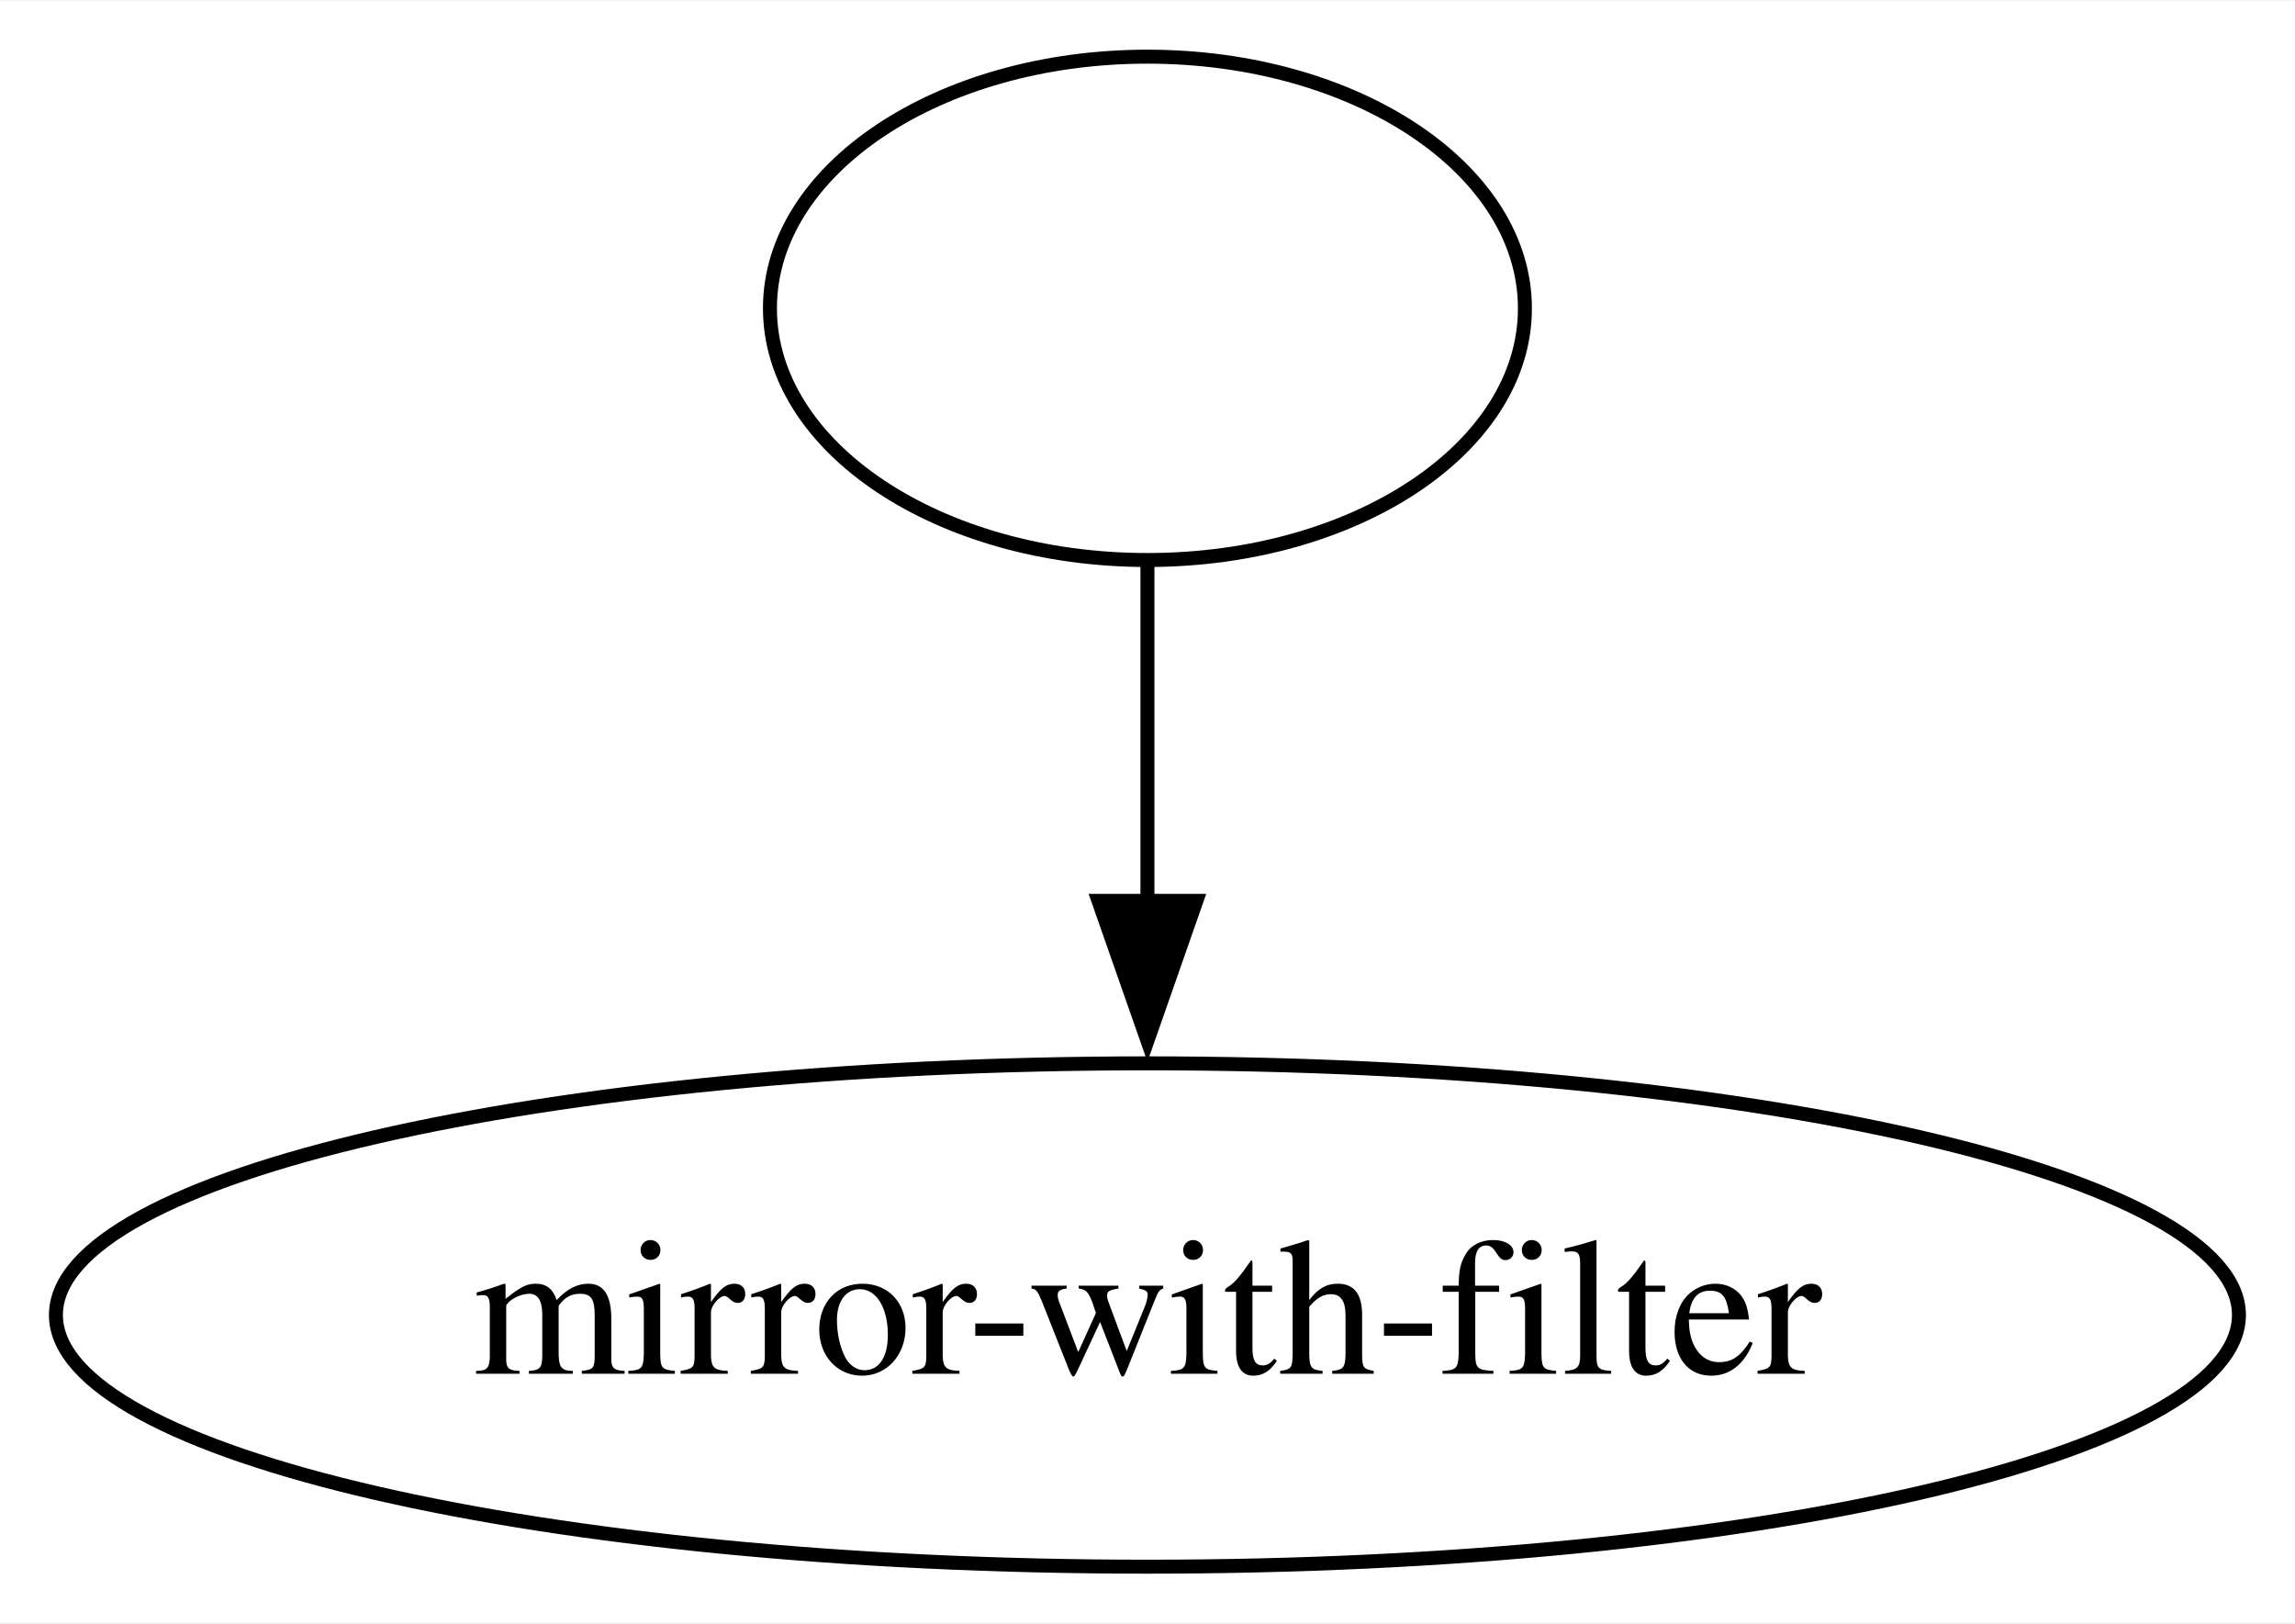
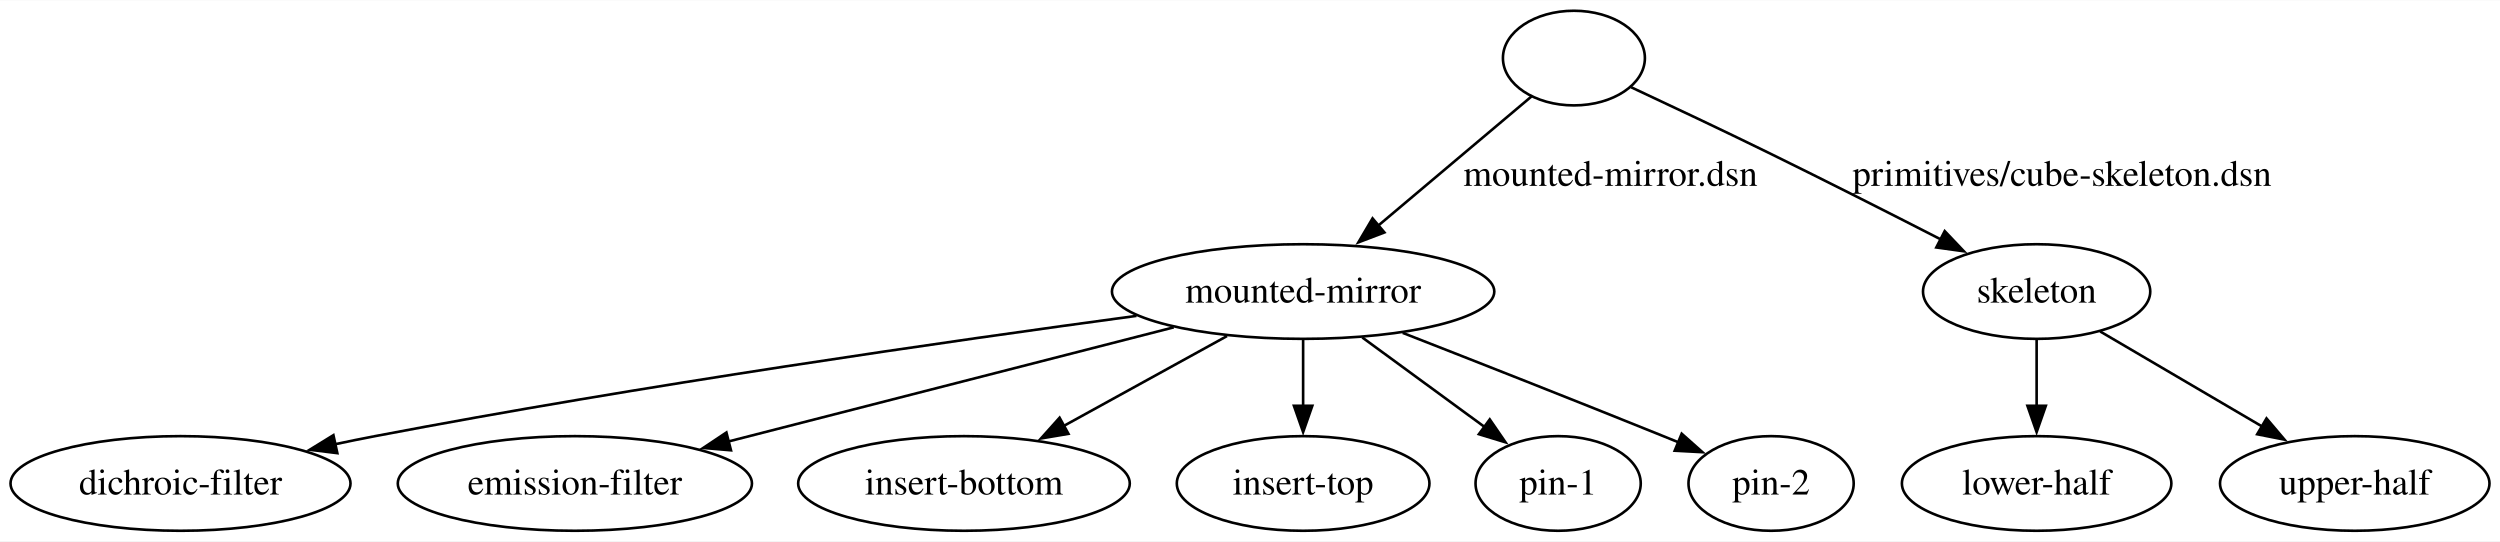
- <svg xmlns="http://www.w3.org/2000/svg" width="164pt" height="116pt" viewBox="0.00 0.00 164.15 116.00">
-   <g id="graph0" class="graph" transform="scale(1 1) rotate(0) translate(4 112)">
-     <polygon fill="white" stroke="none" points="-4,4 -4,-112 160.15,-112 160.15,4 -4,4" />
+ <svg xmlns="http://www.w3.org/2000/svg" width="951pt" height="206pt" viewBox="0.00 0.00 950.91 205.80">
+   <g id="graph0" class="graph" transform="scale(1 1) rotate(0) translate(4 201.8)">
+     <polygon fill="white" stroke="none" points="-4,4 -4,-201.8 946.91,-201.8 946.91,4 -4,4" />
    <g id="node1" class="node">
-       <ellipse fill="none" stroke="black" cx="78.07" cy="-90" rx="27" ry="18" />
+       <ellipse fill="none" stroke="black" cx="594.66" cy="-179.8" rx="27" ry="18" />
    </g>
    <g id="node2" class="node">
-       <ellipse fill="none" stroke="black" cx="78.07" cy="-18" rx="78.07" ry="18" />
-       <text text-anchor="middle" x="78.07" y="-13.8" font-family="Times,serif" font-size="14.00">mirror-with-filter</text>
+       <ellipse fill="none" stroke="black" cx="491.66" cy="-91" rx="72.72" ry="18" />
+       <text text-anchor="middle" x="491.66" y="-86.8" font-family="Times,serif" font-size="14.00">mounted-mirror</text>
    </g>
    <g id="edge1" class="edge">
-       <path fill="none" stroke="black" d="M78.07,-71.7C78.07,-64.41 78.07,-55.73 78.07,-47.54" />
-       <polygon fill="black" stroke="black" points="81.57,-47.62 78.07,-37.62 74.57,-47.62 81.57,-47.62" />
+       <path fill="none" stroke="black" d="M578.57,-165.24C563.01,-152.13 539.09,-131.97 520.28,-116.12" />
+       <polygon fill="black" stroke="black" points="522.58,-113.48 512.68,-109.71 518.07,-118.83 522.58,-113.48" />
+       <text text-anchor="middle" x="608.57" y="-131.2" font-family="Times,serif" font-size="14.00">mounted-mirror.dsn</text>
+     </g>
+     <g id="node9" class="node">
+       <ellipse fill="none" stroke="black" cx="770.66" cy="-91" rx="43.22" ry="18" />
+       <text text-anchor="middle" x="770.66" y="-86.8" font-family="Times,serif" font-size="14.00">skeleton</text>
+     </g>
+     <g id="edge2" class="edge">
+       <path fill="none" stroke="black" d="M616.43,-168.7C631.21,-161.79 651.18,-152.37 668.66,-143.8 690.48,-133.1 714.74,-120.8 734.12,-110.87" />
+       <polygon fill="black" stroke="black" points="735.7,-113.99 743,-106.31 732.5,-107.77 735.7,-113.99" />
+       <text text-anchor="middle" x="780.31" y="-131.2" font-family="Times,serif" font-size="14.00">primitives/cube-skeleton.dsn</text>
+     </g>
+     <g id="node3" class="node">
+       <ellipse fill="none" stroke="black" cx="64.66" cy="-18" rx="64.66" ry="18" />
+       <text text-anchor="middle" x="64.66" y="-13.8" font-family="Times,serif" font-size="14.00">dichroic-filter</text>
+     </g>
+     <g id="edge3" class="edge">
+       <path fill="none" stroke="black" d="M428.29,-81.75C357.45,-72.18 239.44,-55.26 138.66,-36 133.72,-35.06 128.61,-34.02 123.49,-32.93" />
+       <polygon fill="black" stroke="black" points="124.31,-29.53 113.8,-30.82 122.82,-36.37 124.31,-29.53" />
+     </g>
+     <g id="node4" class="node">
+       <ellipse fill="none" stroke="black" cx="214.66" cy="-18" rx="67.36" ry="18" />
+       <text text-anchor="middle" x="214.66" y="-13.8" font-family="Times,serif" font-size="14.00">emission-filter</text>
+     </g>
+     <g id="edge4" class="edge">
+       <path fill="none" stroke="black" d="M442.46,-77.39C395.05,-65.24 323.31,-46.85 273.03,-33.96" />
+       <polygon fill="black" stroke="black" points="274.04,-30.61 263.48,-31.51 272.3,-37.39 274.04,-30.61" />
+     </g>
+     <g id="node5" class="node">
+       <ellipse fill="none" stroke="black" cx="362.66" cy="-18" rx="63.07" ry="18" />
+       <text text-anchor="middle" x="362.66" y="-13.8" font-family="Times,serif" font-size="14.00">insert-bottom</text>
+     </g>
+     <g id="edge5" class="edge">
+       <path fill="none" stroke="black" d="M462.71,-74.07C444.36,-63.97 420.44,-50.8 400.59,-39.87" />
+       <polygon fill="black" stroke="black" points="402.4,-36.88 391.95,-35.12 399.03,-43.01 402.4,-36.88" />
+     </g>
+     <g id="node6" class="node">
+       <ellipse fill="none" stroke="black" cx="491.66" cy="-18" rx="48.05" ry="18" />
+       <text text-anchor="middle" x="491.66" y="-13.8" font-family="Times,serif" font-size="14.00">insert-top</text>
+     </g>
+     <g id="edge6" class="edge">
+       <path fill="none" stroke="black" d="M491.66,-72.81C491.66,-65.23 491.66,-56.1 491.66,-47.54" />
+       <polygon fill="black" stroke="black" points="495.16,-47.54 491.66,-37.54 488.16,-47.54 495.16,-47.54" />
+     </g>
+     <g id="node7" class="node">
+       <ellipse fill="none" stroke="black" cx="588.66" cy="-18" rx="31.42" ry="18" />
+       <text text-anchor="middle" x="588.66" y="-13.8" font-family="Times,serif" font-size="14.00">pin-1</text>
+     </g>
+     <g id="edge7" class="edge">
+       <path fill="none" stroke="black" d="M514.16,-73.53C528.02,-63.38 545.91,-50.29 560.69,-39.48" />
+       <polygon fill="black" stroke="black" points="562.65,-42.38 568.65,-33.65 558.51,-36.73 562.65,-42.38" />
+     </g>
+     <g id="node8" class="node">
+       <ellipse fill="none" stroke="black" cx="669.66" cy="-18" rx="31.42" ry="18" />
+       <text text-anchor="middle" x="669.66" y="-13.8" font-family="Times,serif" font-size="14.00">pin-2</text>
+     </g>
+     <g id="edge8" class="edge">
+       <path fill="none" stroke="black" d="M529.53,-75.28C557.07,-64.52 595.24,-49.51 628.66,-36 630.56,-35.23 632.51,-34.44 634.47,-33.64" />
+       <polygon fill="black" stroke="black" points="635.65,-36.93 643.57,-29.89 632.99,-30.46 635.65,-36.93" />
+     </g>
+     <g id="node10" class="node">
+       <ellipse fill="none" stroke="black" cx="770.66" cy="-18" rx="51.25" ry="18" />
+       <text text-anchor="middle" x="770.66" y="-13.8" font-family="Times,serif" font-size="14.00">lower-half</text>
+     </g>
+     <g id="edge9" class="edge">
+       <path fill="none" stroke="black" d="M770.66,-72.81C770.66,-65.23 770.66,-56.1 770.66,-47.54" />
+       <polygon fill="black" stroke="black" points="774.16,-47.54 770.66,-37.54 767.16,-47.54 774.16,-47.54" />
+     </g>
+     <g id="node11" class="node">
+       <ellipse fill="none" stroke="black" cx="891.66" cy="-18" rx="51.25" ry="18" />
+       <text text-anchor="middle" x="891.66" y="-13.8" font-family="Times,serif" font-size="14.00">upper-half</text>
+     </g>
+     <g id="edge10" class="edge">
+       <path fill="none" stroke="black" d="M794.85,-75.8C812.47,-65.46 836.61,-51.3 856.37,-39.7" />
+       <polygon fill="black" stroke="black" points="858.1,-42.75 864.95,-34.67 854.55,-36.72 858.1,-42.75" />
    </g>
  </g>
</svg>
